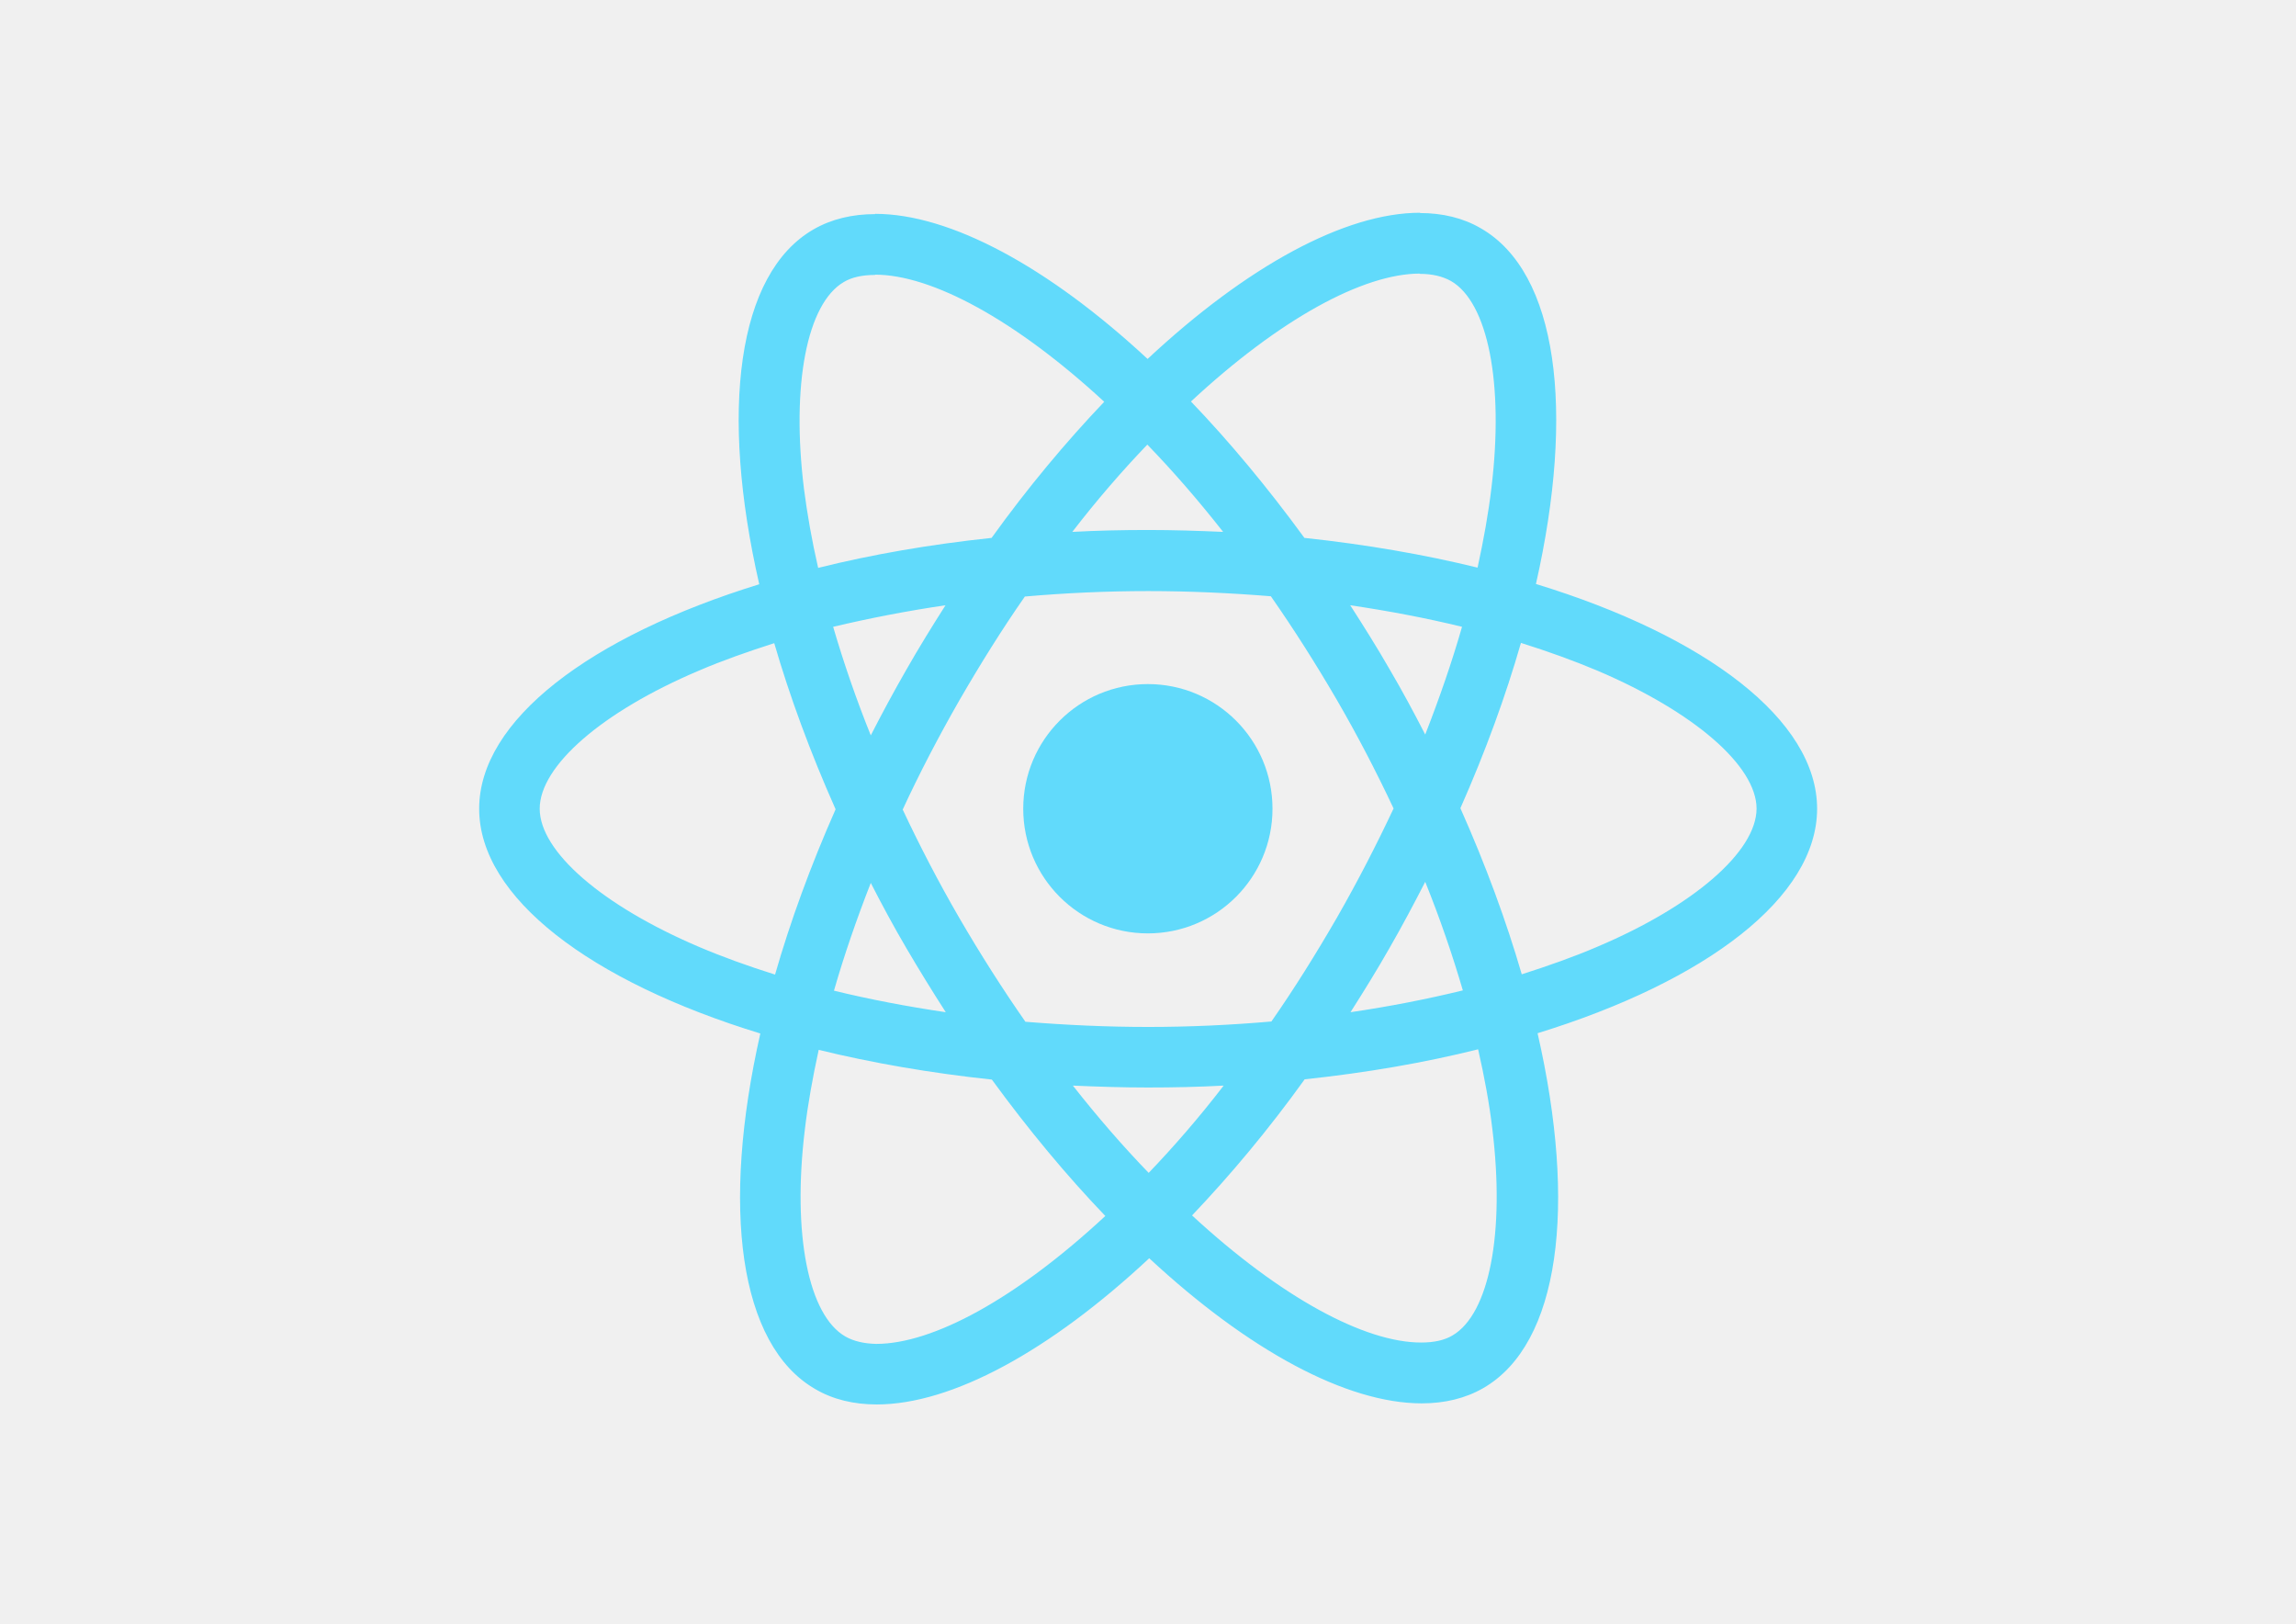
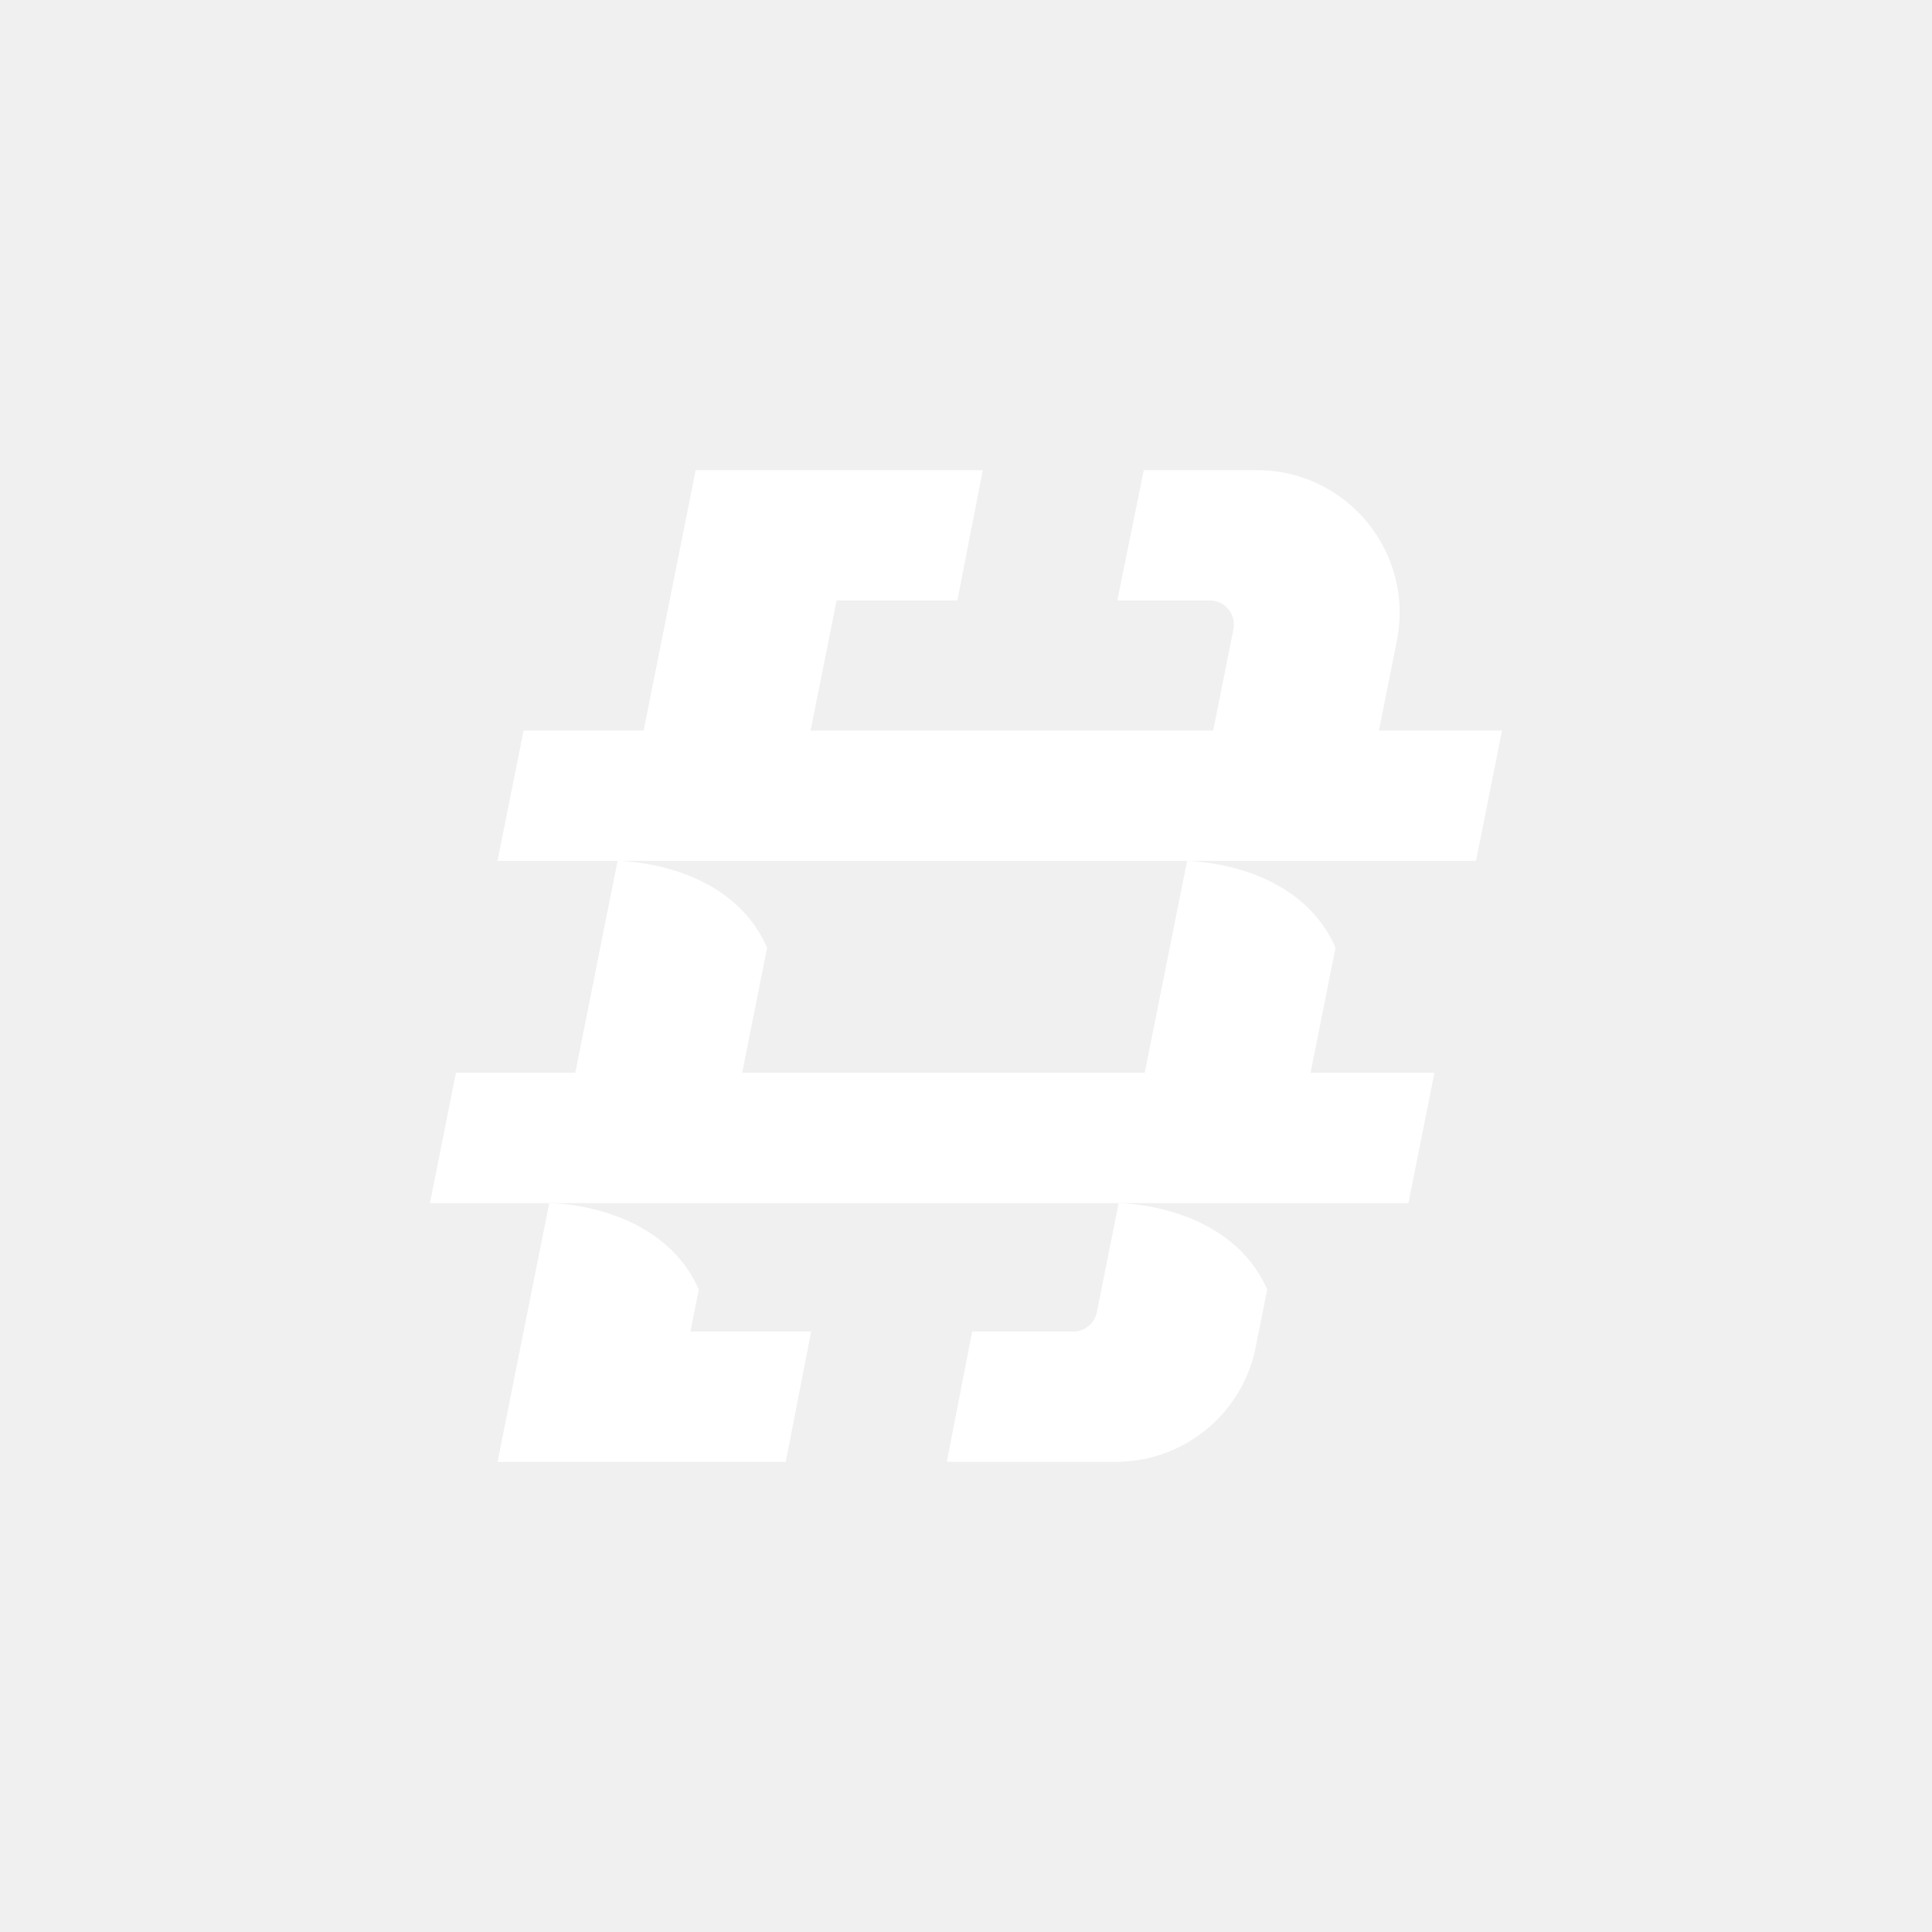
- <svg xmlns="http://www.w3.org/2000/svg" viewBox="0 0 841.9 595.3">
-   <g fill="#61DAFB">
-     <path d="M666.3 296.5c0-32.5-40.7-63.3-103.1-82.4 14.4-63.6 8-114.2-20.2-130.4-6.5-3.8-14.1-5.6-22.4-5.6v22.3c4.6 0 8.3.9 11.4 2.6 13.6 7.8 19.5 37.5 14.9 75.7-1.1 9.4-2.9 19.3-5.1 29.4-19.6-4.8-41-8.5-63.5-10.9-13.5-18.5-27.5-35.3-41.6-50 32.6-30.3 63.2-46.9 84-46.9V78c-27.5 0-63.5 19.6-99.9 53.6-36.4-33.8-72.4-53.2-99.9-53.2v22.3c20.7 0 51.4 16.5 84 46.6-14 14.7-28 31.4-41.3 49.9-22.6 2.4-44 6.1-63.6 11-2.3-10-4-19.7-5.2-29-4.7-38.2 1.1-67.9 14.6-75.8 3-1.8 6.9-2.6 11.5-2.6V78.5c-8.4 0-16 1.8-22.6 5.6-28.1 16.2-34.4 66.7-19.9 130.1-62.2 19.2-102.7 49.9-102.7 82.3 0 32.5 40.7 63.3 103.1 82.4-14.4 63.6-8 114.2 20.2 130.4 6.5 3.8 14.1 5.6 22.5 5.6 27.5 0 63.5-19.6 99.9-53.6 36.4 33.8 72.4 53.2 99.9 53.2 8.4 0 16-1.8 22.6-5.6 28.1-16.2 34.4-66.7 19.9-130.1 62-19.1 102.5-49.9 102.5-82.3zm-130.2-66.7c-3.7 12.9-8.3 26.2-13.5 39.5-4.1-8-8.4-16-13.1-24-4.6-8-9.5-15.8-14.4-23.4 14.2 2.1 27.9 4.7 41 7.9zm-45.8 106.5c-7.8 13.5-15.8 26.3-24.1 38.2-14.9 1.3-30 2-45.2 2-15.1 0-30.2-.7-45-1.9-8.3-11.9-16.4-24.6-24.2-38-7.6-13.1-14.5-26.4-20.8-39.8 6.2-13.4 13.2-26.8 20.7-39.9 7.8-13.5 15.8-26.3 24.1-38.2 14.9-1.3 30-2 45.2-2 15.1 0 30.2.7 45 1.9 8.3 11.9 16.4 24.6 24.2 38 7.6 13.1 14.5 26.4 20.8 39.8-6.3 13.4-13.2 26.8-20.7 39.9zm32.3-13c5.4 13.4 10 26.8 13.8 39.8-13.1 3.2-26.9 5.9-41.2 8 4.9-7.7 9.8-15.6 14.4-23.7 4.6-8 8.9-16.1 13-24.1zM421.2 430c-9.3-9.6-18.6-20.3-27.8-32 9 .4 18.2.7 27.5.7 9.4 0 18.7-.2 27.8-.7-9 11.7-18.3 22.4-27.5 32zm-74.4-58.9c-14.2-2.1-27.9-4.7-41-7.9 3.7-12.9 8.3-26.2 13.5-39.5 4.1 8 8.4 16 13.1 24 4.7 8 9.5 15.8 14.4 23.4zM420.7 163c9.3 9.6 18.6 20.3 27.8 32-9-.4-18.2-.7-27.5-.7-9.4 0-18.7.2-27.8.7 9-11.7 18.3-22.4 27.5-32zm-74 58.9c-4.9 7.7-9.8 15.6-14.4 23.7-4.6 8-8.9 16-13 24-5.4-13.4-10-26.8-13.8-39.8 13.1-3.1 26.9-5.8 41.2-7.9zm-90.5 125.2c-35.4-15.1-58.3-34.9-58.3-50.6 0-15.7 22.9-35.6 58.3-50.6 8.6-3.7 18-7 27.7-10.1 5.7 19.6 13.2 40 22.5 60.9-9.2 20.8-16.6 41.1-22.2 60.6-9.9-3.1-19.3-6.5-28-10.2zM310 490c-13.6-7.8-19.5-37.5-14.9-75.7 1.1-9.4 2.9-19.3 5.1-29.4 19.6 4.8 41 8.5 63.5 10.9 13.5 18.5 27.5 35.3 41.6 50-32.6 30.3-63.2 46.9-84 46.9-4.5-.1-8.3-1-11.3-2.7zm237.2-76.2c4.7 38.2-1.1 67.9-14.6 75.8-3 1.8-6.9 2.6-11.5 2.6-20.7 0-51.4-16.5-84-46.6 14-14.7 28-31.4 41.3-49.9 22.6-2.4 44-6.1 63.6-11 2.3 10.1 4.1 19.8 5.2 29.1zm38.5-66.7c-8.6 3.7-18 7-27.7 10.1-5.7-19.6-13.2-40-22.5-60.9 9.2-20.8 16.6-41.1 22.2-60.6 9.9 3.1 19.3 6.5 28.1 10.2 35.4 15.1 58.3 34.9 58.3 50.6-.1 15.7-23 35.6-58.4 50.6zM320.8 78.4z" />
-     <circle cx="420.9" cy="296.5" r="45.7" />
-     <path d="M520.5 78.1z" />
+ <svg xmlns="http://www.w3.org/2000/svg" version="1.1" id="Layer_1" x="0px" y="0px" viewBox="0 0 1200 1200" style="enable-background:new 0 0 1200 1200;" xml:space="preserve">
+   <style type="text/css">
+ 	.st0{fill:#212120; opacity: 0; }
+ 	.st1{fill:#FFFFFF;}
+ </style>
+   <rect x="-30.03" y="-30.03" class="st0" width="1260.06" height="1260.06" />
+   <g>
+     <g>
+       <path class="st1" d="M428.81,827.04l5.22-26.05v-0.02c-23.62-53.71-92.72-53.71-92.72-53.71h-0.16l-32.11,160.73h179l15.79-80.94    H428.81z" />
+       <path class="st1" d="M932.95,453.75l-16.16,80.94H391.55h-82.52l16.16-80.94h74.59l32.31-161.73h178.34l-15.79,80.94h-75.02    l-16.16,80.79h250.07l12.57-62.9c1.84-9.26-5.22-17.88-14.66-17.88h-57.46l16.45-80.94h70.35c55.87,0,97.78,51.13,86.84,105.91    l-11.16,55.82H932.95z" />
+       <path class="st1" d="M694.81,747.25l-13.55,67.76c-1.38,6.99-7.53,12.03-14.64,12.03h-62.77l-15.79,80.94h105.04    c42.23,0,78.58-29.82,86.84-71.21l7.15-35.83C764.54,749.68,700.57,747.37,694.81,747.25z" />
+       <path class="st1" d="M890.97,666.31l-16.16,80.94H267.05l16.16-80.94h74.11l26.28-131.62c0,0,69.37,0,92.86,54.03l-15.5,77.59    h250.05l26.32-131.59c7.01,0.16,70.01,3.02,92.2,53.94l-15.52,77.65H890.97z" />
+     </g>
+     <path class="st0" d="M737.34,534.69v0.02c-0.41-0.02-0.64-0.02-0.64-0.02H737.34z" />
  </g>
</svg>
